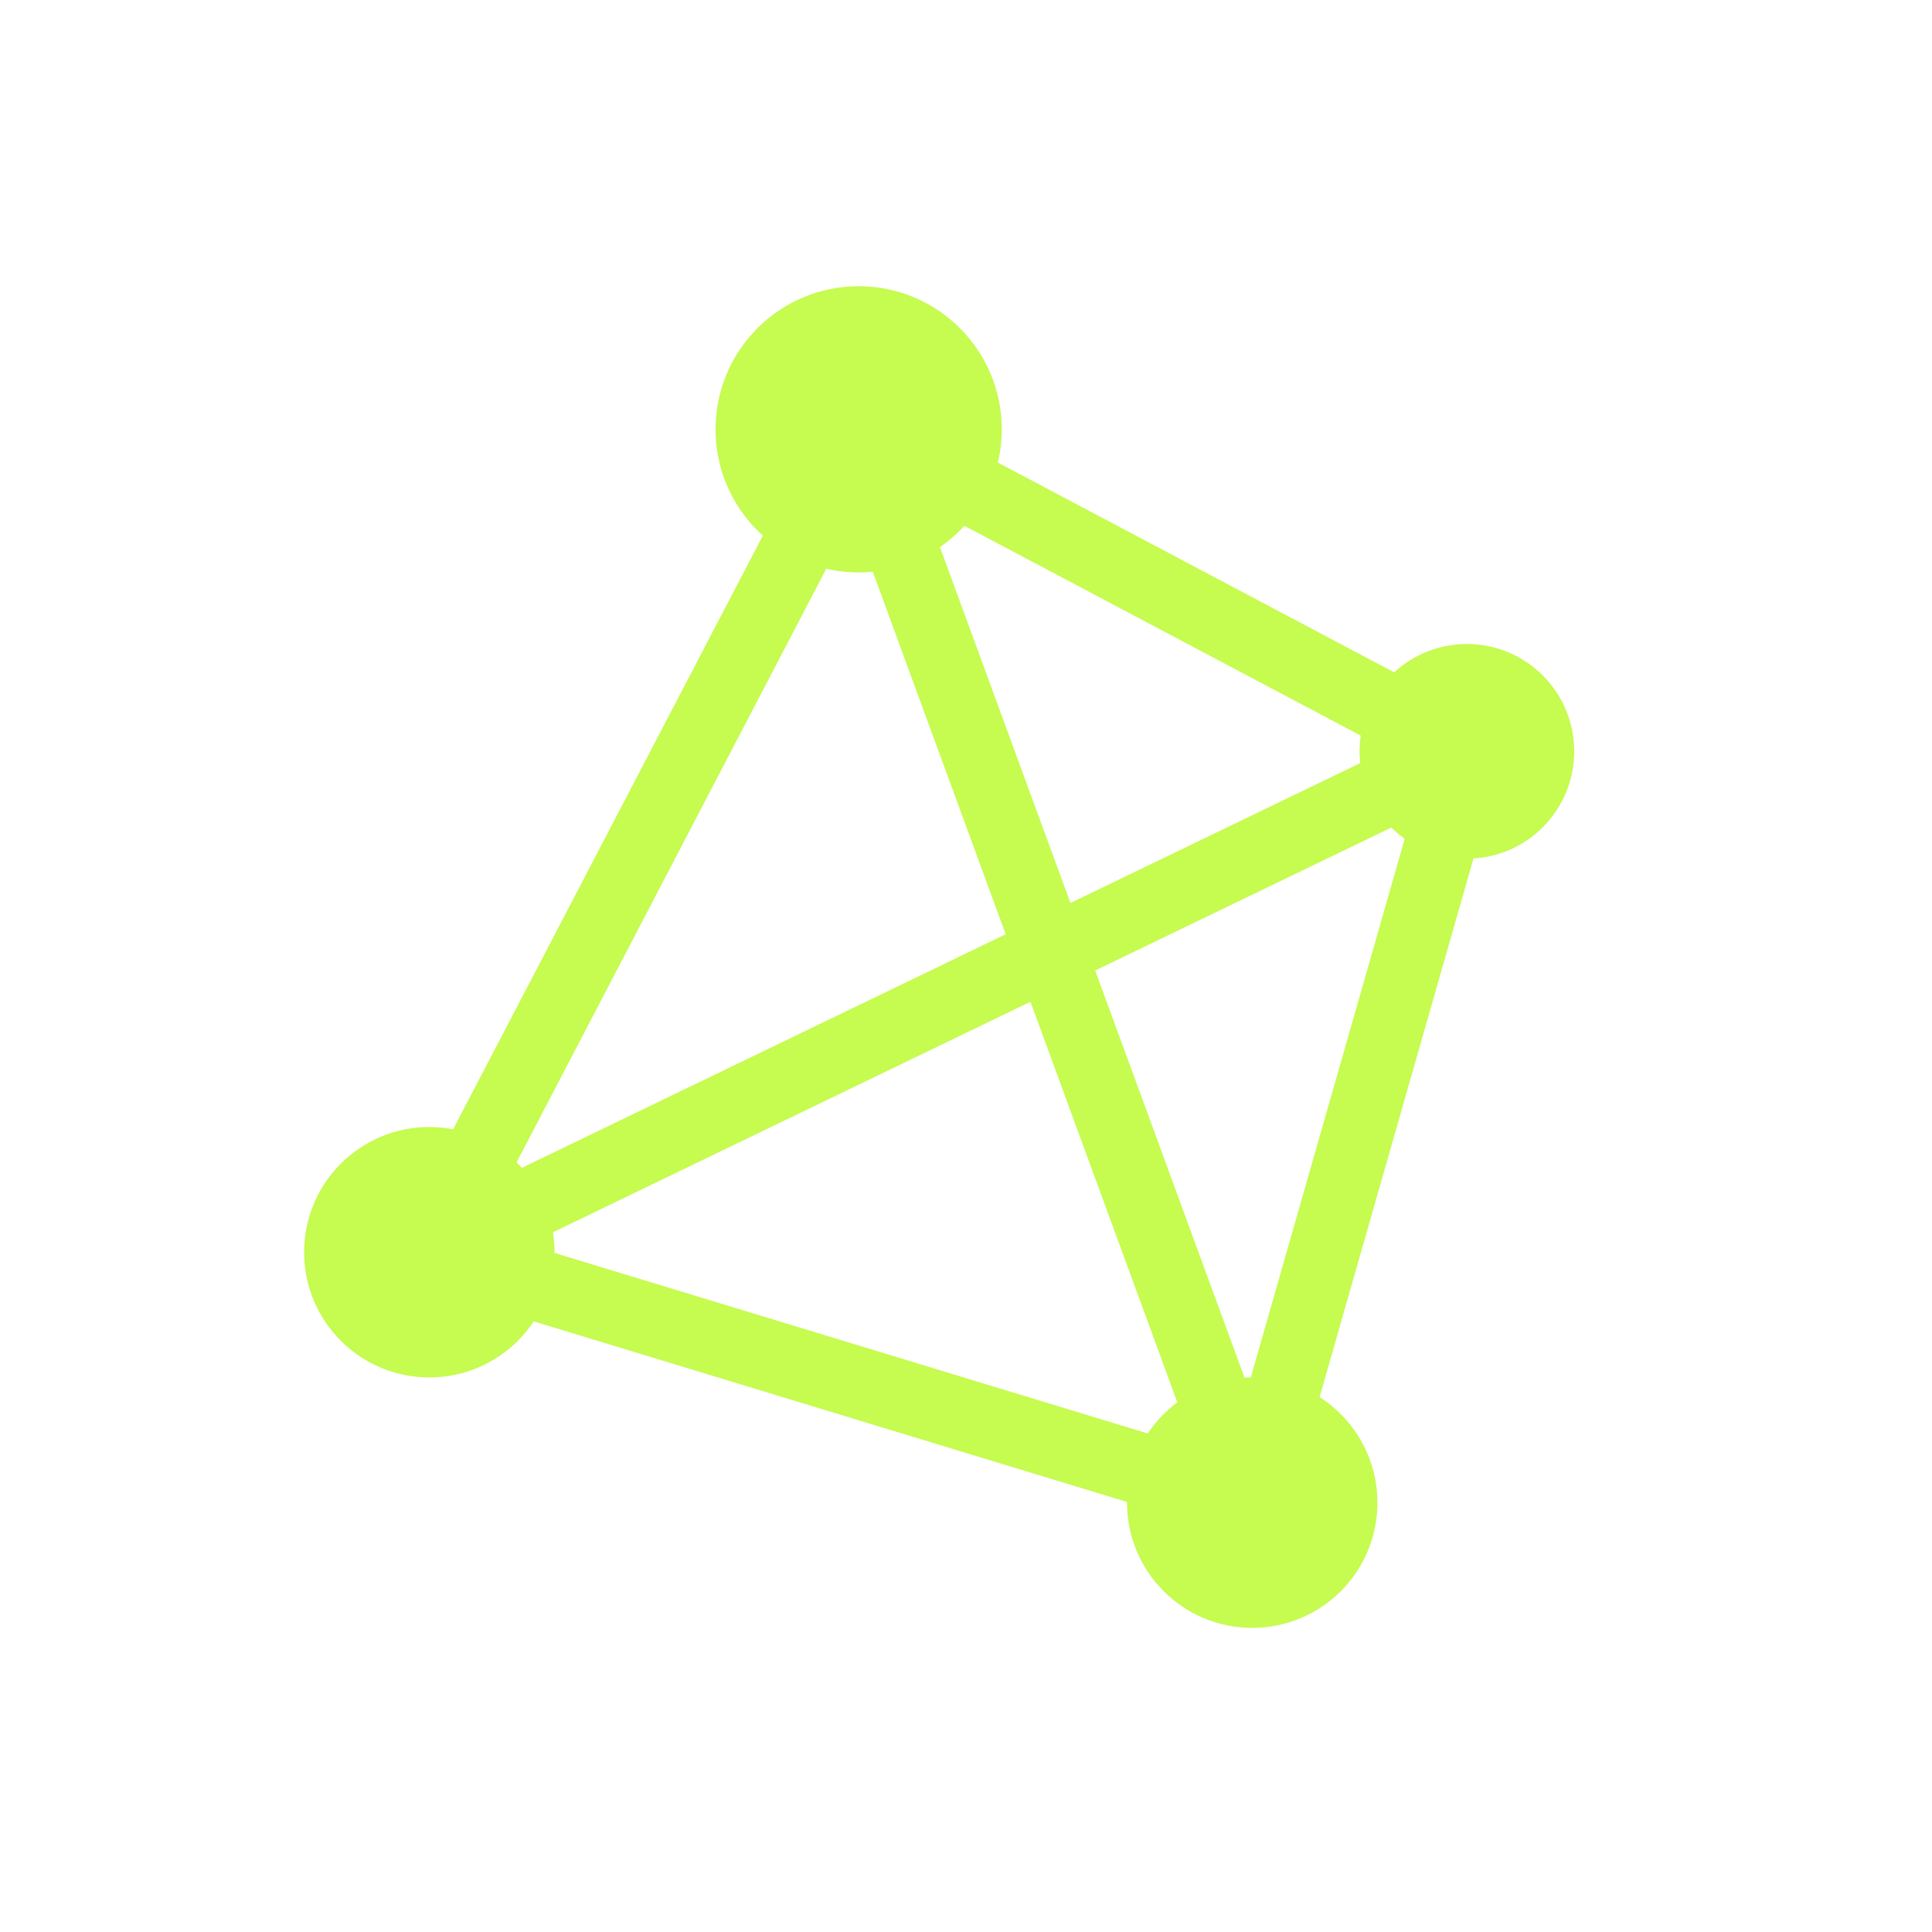
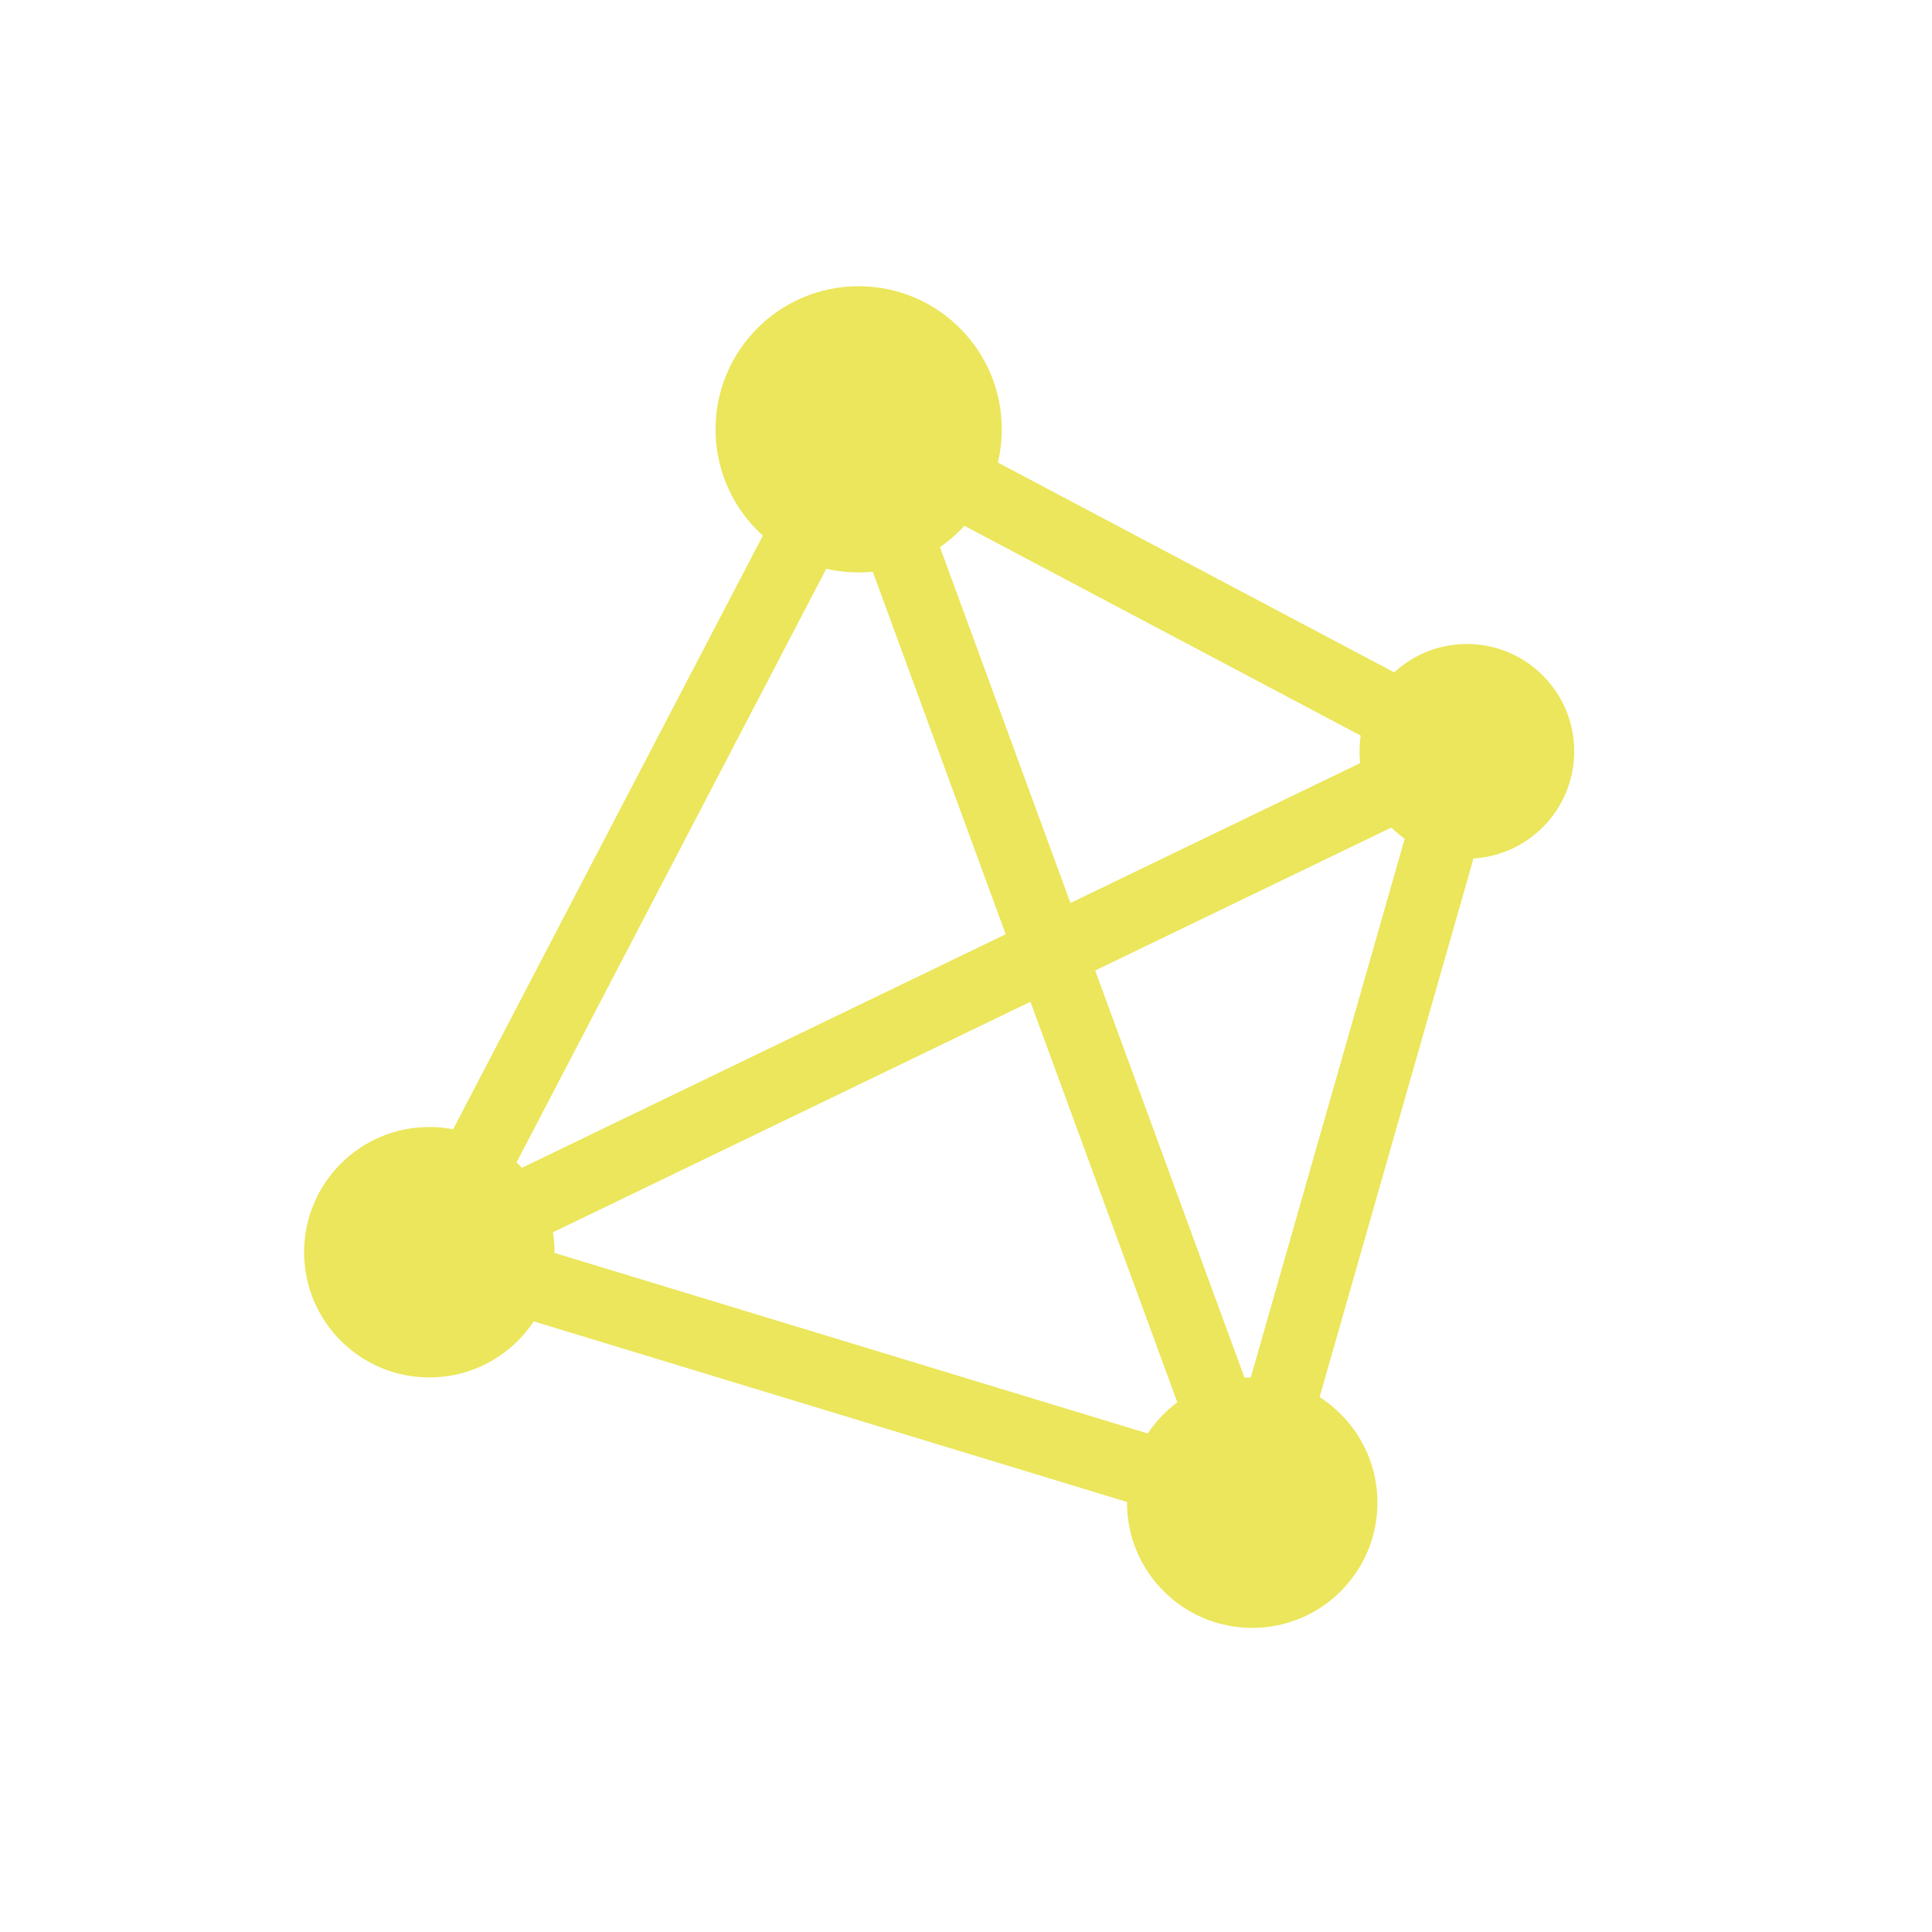
- <svg xmlns="http://www.w3.org/2000/svg" width="108" height="108" viewBox="0 0 108 108" fill="none" style="color:#c6fb50">
+ <svg xmlns="http://www.w3.org/2000/svg" width="108" height="108" viewBox="0 0 108 108" fill="none" style="color:#ebe65b">
  <path d="M24 70 48 24 82 42 70 84 24 70 82 42M48 24 70 84" stroke="currentColor" stroke-width="4" stroke-linecap="round" stroke-linejoin="round" />
  <g fill="currentColor">
    <circle cx="24" cy="70" r="7" />
    <circle cx="48" cy="24" r="8" />
    <circle cx="82" cy="42" r="6" />
    <circle cx="70" cy="84" r="7" />
  </g>
</svg>
